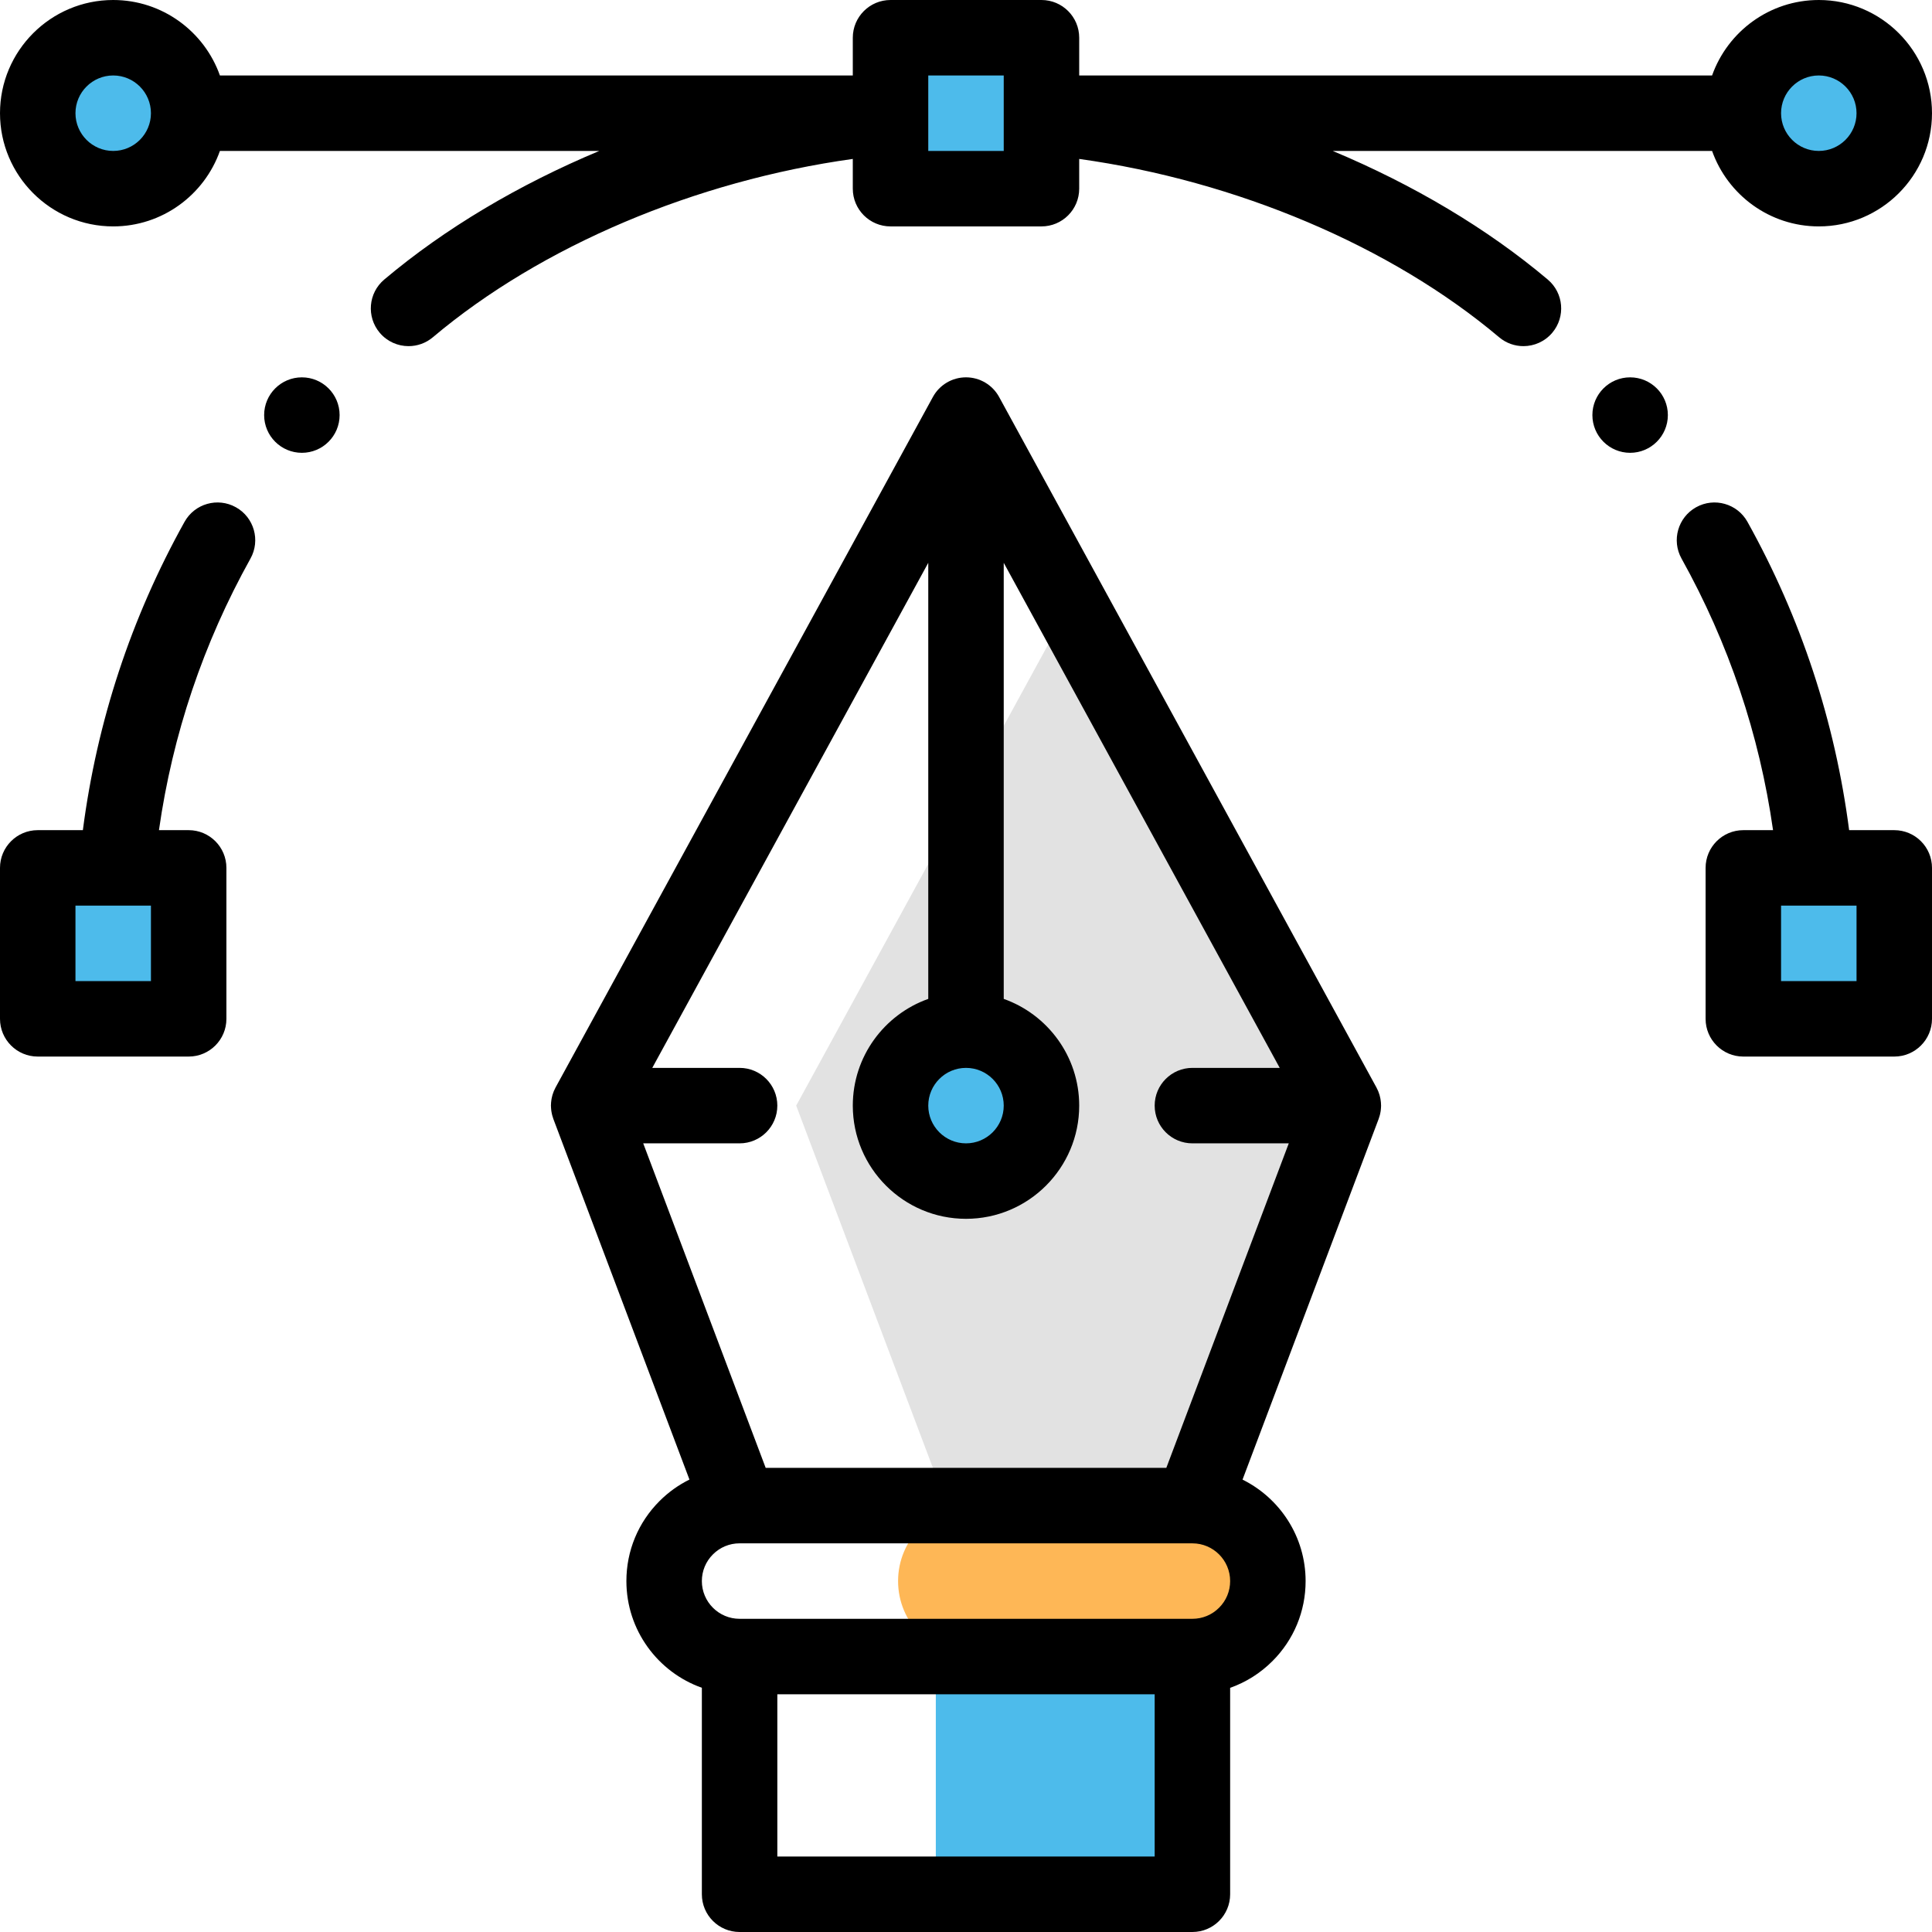
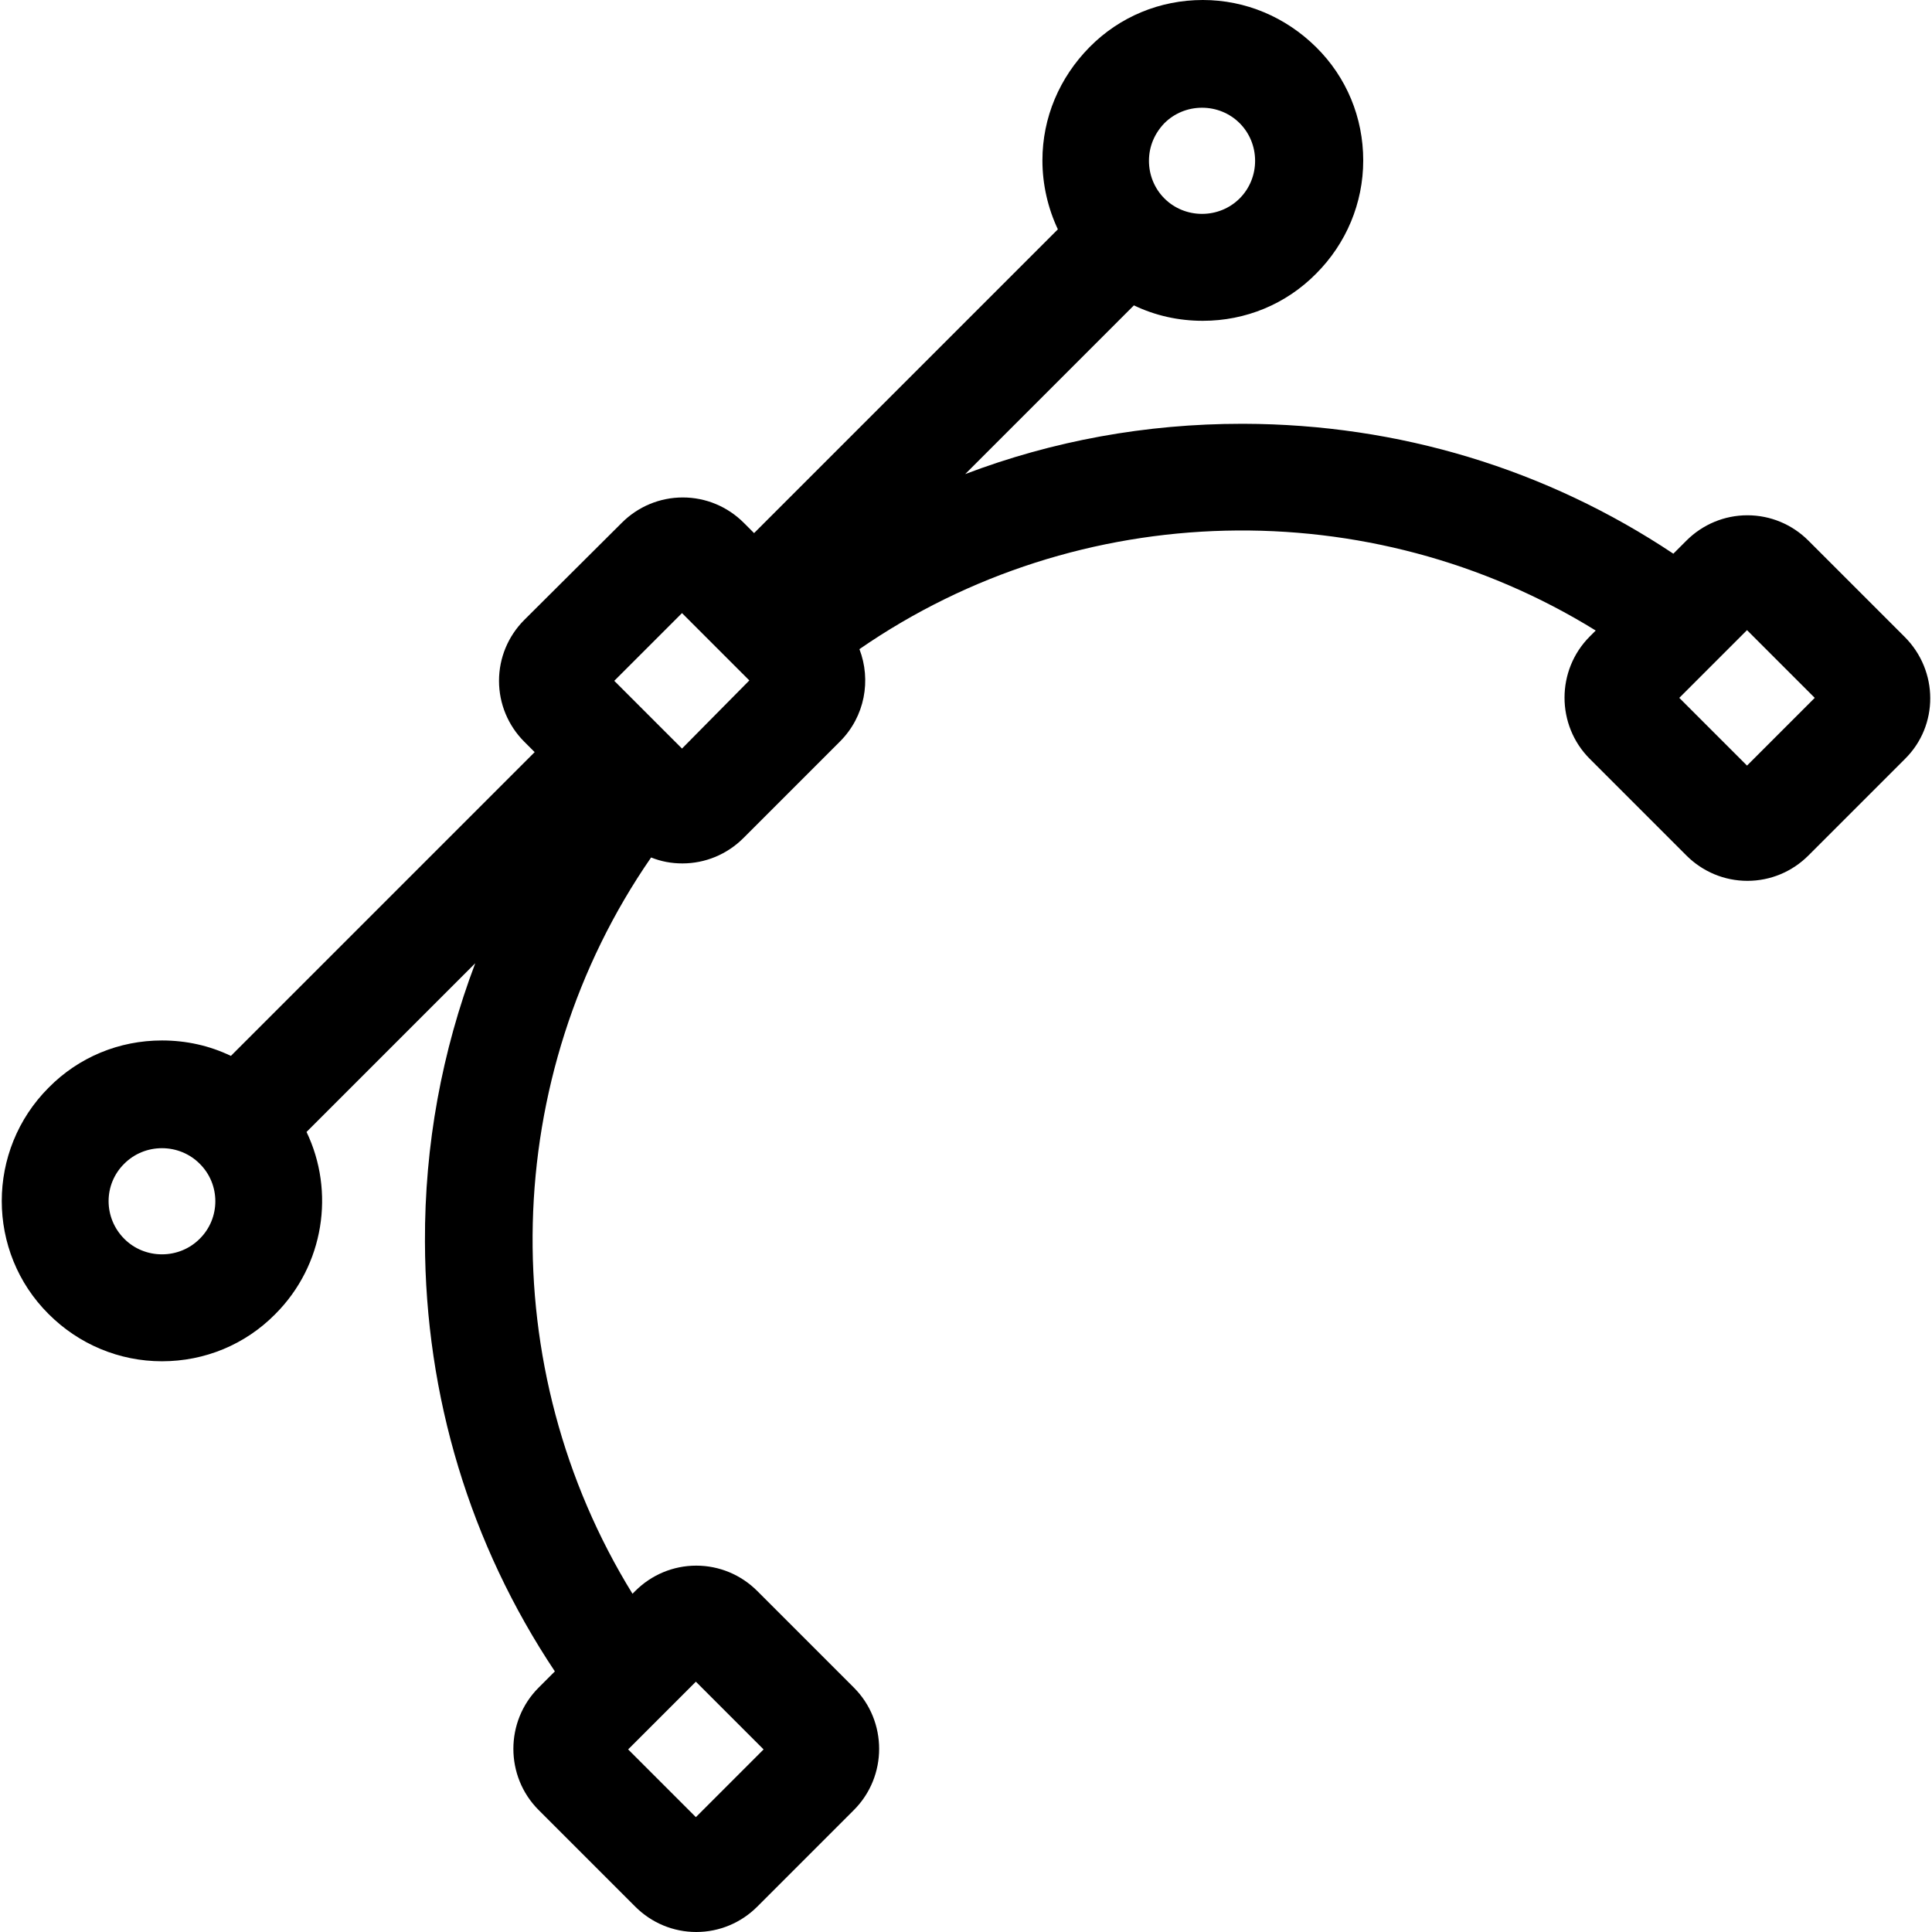
- <svg xmlns="http://www.w3.org/2000/svg" height="512pt" viewBox="0 0 512 512" width="512pt">
-   <path d="m502 230v40h-40v-40zm0 0" fill="#4dbbeb" />
-   <path d="m482 10c11.051 0 20 8.949 20 20s-8.949 20-20 20-20-8.949-20-20 8.949-20 20-20zm0 0" fill="#4dbbeb" />
-   <path d="m283.5 160.324-72.5 132.676 40 106h65l40-106zm0 0" fill="#e2e2e2" />
-   <path d="m336 419c0-11.051-8.949-20-20-20h-58c-5.52 0-10.52 2.238-14.141 5.859s-5.859 8.621-5.859 14.141c0 11.051 8.949 20 20 20h58c5.52 0 10.52-2.238 14.141-5.859s5.859-8.621 5.859-14.141zm0 0" fill="#feb756" />
-   <g fill="#4dbbeb">
-     <path d="m248 439h68v63h-68zm0 0" />
-     <path d="m276 30.898v19.102h-40v-40h40zm0 0" />
-     <path d="m256 273c11.051 0 20 8.949 20 20s-8.949 20-20 20-20-8.949-20-20 8.949-20 20-20zm0 0" />
-     <path d="m50 230v40h-40v-40zm0 0" />
-     <path d="m30 10c11.051 0 20 8.949 20 20s-8.949 20-20 20-20-8.949-20-20 8.949-20 20-20zm0 0" />
+ <svg xmlns="http://www.w3.org/2000/svg" version="1.1" id="Capa_1" x="0px" y="0px" viewBox="0 0 487.8 487.8" style="enable-background:new 0 0 487.8 487.8;" xml:space="preserve">
+   <g>
+     <path d="M480.894,160.8l-24.3-24.3c-4.1-4.1-9.6-6.4-15.4-6.4s-11.3,2.3-15.4,6.4l-3.3,3.3c-32.1-21.4-69.4-32.7-108.5-32.8   c-0.1,0-0.2,0-0.4,0c-24.3,0-47.8,4.3-69.9,12.7l42.6-42.6c5.4,2.6,11.3,3.9,17.4,3.9c10.8,0,21-4.2,28.6-11.9   c7.6-7.6,11.9-17.8,11.9-28.6s-4.2-21-11.9-28.6S314.494,0,303.694,0s-21,4.2-28.6,11.9s-11.9,17.8-11.9,28.6   c0,6.1,1.4,12.1,3.9,17.4l-76.7,76.7l-2.6-2.6c-4.1-4.1-9.6-6.4-15.4-6.4s-11.3,2.3-15.4,6.4l-24.6,24.5c-4.1,4.1-6.4,9.6-6.4,15.4   s2.3,11.3,6.4,15.4l2.6,2.6l-76.7,76.7c-5.4-2.6-11.3-3.9-17.4-3.9c-10.8,0-21,4.2-28.6,11.9c-15.8,15.8-15.8,41.5,0,57.2   c7.6,7.6,17.8,11.9,28.6,11.9s21-4.2,28.6-11.9c12.4-12.4,15.1-31,7.9-46l42.6-42.6c-8.4,22.2-12.8,45.9-12.7,70.3   c0.1,39.1,11.4,76.4,32.8,108.5l-4.1,4.1c-8.5,8.5-8.5,22.4,0,30.9l24.4,24.4c4.1,4.1,9.6,6.4,15.4,6.4c5.8,0,11.3-2.3,15.4-6.4   l24.4-24.4c8.5-8.5,8.5-22.4,0-30.9l-24.4-24.4c-4.1-4.1-9.6-6.4-15.4-6.4c-5.8,0-11.3,2.3-15.4,6.4l-0.7,0.7   c-35.1-56.9-33.6-130.5,4.7-185.9c2.5,1,5.1,1.5,7.9,1.5c5.8,0,11.3-2.3,15.4-6.4l24.4-24.4c6.3-6.3,7.9-15.5,4.9-23.3   c55.4-38.3,129-39.9,185.9-4.7l-1.5,1.5c-8.5,8.5-8.5,22.4,0,30.9l24.4,24.4c4.1,4.1,9.6,6.4,15.4,6.4s11.3-2.3,15.4-6.4l24.4-24.4   C489.494,183.2,489.494,169.4,480.894,160.8z M192.794,441.7l-17.1,17.1l-17.1-17.1l17.1-17.1L192.794,441.7z M293.994,31.1   c2.5-2.5,5.9-3.9,9.5-3.9s7,1.4,9.5,3.9s3.9,5.9,3.9,9.5s-1.4,7-3.9,9.5s-5.9,3.9-9.5,3.9s-7-1.4-9.5-3.9l0,0l0,0   c-2.5-2.5-3.9-5.9-3.9-9.5S291.494,33.7,293.994,31.1z M50.394,312.8c-2.5,2.5-5.9,3.9-9.5,3.9s-7-1.4-9.5-3.9   c-5.3-5.3-5.3-13.8,0-19c2.5-2.5,5.9-3.9,9.5-3.9s7,1.4,9.5,3.9C55.694,299,55.694,307.6,50.394,312.8z M172.194,189l-17.1-17.1   l17.1-17.1l8.5,8.5l0,0l0,0l8.5,8.5L172.194,189z M441.094,193.3l-17.1-17.1l17.1-17.1l17.1,17.1L441.094,193.3z" />
  </g>
-   <path d="m502 220h-11.961c-3.738-28.805-12.77-56.254-26.941-81.703-2.688-4.824-8.777-6.562-13.605-3.875-4.824 2.688-6.559 8.777-3.871 13.602 12.508 22.465 20.648 46.629 24.254 71.977h-7.875c-5.523 0-10 4.477-10 10v40c0 5.523 4.477 10 10 10h40c5.523 0 10-4.477 10-10v-40c0-5.523-4.477-10-10-10zm-10 40h-20v-20h9.078.012.008 10.902zm0 0" />
-   <path d="m365.98 292.621c-.004-.156-.008-.309-.023-.465-.016-.211-.047-.422-.078-.629-.02-.129-.031-.258-.059-.383-.047-.246-.105-.488-.168-.727-.023-.09-.043-.18-.07-.27-.09-.301-.191-.594-.309-.879-.012-.031-.023-.066-.035-.098-.137-.332-.293-.656-.465-.973l-100-182.996c-1.75-3.207-5.117-5.203-8.773-5.203s-7.023 1.996-8.773 5.203l-100 182.996c-.172.316-.328.641-.465.977-.012.027-.023.062-.035.094-.117.285-.219.578-.309.879-.027.09-.047.18-.07.273-.062.238-.121.477-.168.723-.023.125-.039.254-.059.383-.031.207-.062.418-.078.629-.016.156-.02.312-.023.465-.004.125-.02.25-.02.379 0 .066.008.129.012.195 0 .156.012.312.023.469.012.199.027.398.055.594.016.137.039.273.062.414.035.215.078.43.129.641.027.117.059.238.09.355.062.227.137.453.215.672.02.062.035.129.059.191l36.066 95.57c-2.895 1.434-5.57 3.336-7.922 5.688-5.668 5.668-8.789 13.199-8.789 21.211 0 13.035 8.359 24.152 20 28.281v54.719c0 5.523 4.477 10 10 10h120c5.523 0 10-4.477 10-10v-54.703c4.168-1.473 7.992-3.867 11.211-7.086 5.668-5.668 8.789-13.199 8.789-21.211 0-11.773-6.82-21.977-16.715-26.887l36.07-95.582c.023-.062.039-.129.059-.191.078-.219.152-.445.215-.672.031-.117.062-.238.094-.355.047-.211.09-.426.129-.641.02-.141.043-.277.062-.414.023-.195.039-.395.055-.594.008-.156.02-.312.023-.469 0-.066.008-.129.008-.195 0-.129-.016-.254-.02-.379zm-49.98 10.379h25.539l-32.453 86h-106.172l-32.453-86h25.539c5.523 0 10-4.477 10-10s-4.477-10-10-10h-23.141l73.141-133.848v115.566c-11.641 4.129-20 15.246-20 28.281 0 16.543 13.457 30 30 30s30-13.457 30-30c0-13.035-8.359-24.152-20-28.281v-115.566l73.141 133.848h-23.141c-5.523 0-10 4.477-10 10s4.477 10 10 10zm-60-20c5.516 0 10 4.484 10 10s-4.484 10-10 10-10-4.484-10-10 4.484-10 10-10zm-50 209v-43h100v43zm117.07-65.934c-1.891 1.895-4.402 2.934-7.07 2.934h-120c-5.516 0-10-4.484-10-10 0-2.668 1.039-5.18 2.93-7.066 1.891-1.895 4.402-2.934 7.07-2.934h119.934c.02 0 .043.004.066.004h.031c5.5.016 9.969 4.492 9.969 9.996 0 2.668-1.039 5.18-2.93 7.066zm0 0" />
-   <path d="m62.504 134.422c-4.824-2.688-10.914-.953-13.602 3.875-14.172 25.449-23.207 52.898-26.941 81.703h-11.961c-5.523 0-10 4.477-10 10v40c0 5.523 4.477 10 10 10h40c5.523 0 10-4.477 10-10v-40c0-5.523-4.477-10-10-10h-7.875c3.605-25.348 11.742-49.512 24.254-71.977 2.684-4.824.953-10.914-3.875-13.602zm-22.504 125.578h-20v-20h10.902.008.012 9.078zm0 0" />
-   <path d="m410.176 74.086c-16.102-13.574-35.66-25.16-56.988-34.086h100.531c4.129 11.641 15.246 20 28.281 20 16.543 0 30-13.457 30-30s-13.457-30-30-30c-13.035 0-24.152 8.359-28.281 20h-167.719v-10c0-5.523-4.477-10-10-10h-40c-5.523 0-10 4.477-10 10v10h-167.719c-4.129-11.641-15.246-20-28.281-20-16.543 0-30 13.457-30 30s13.457 30 30 30c13.035 0 24.152-8.359 28.281-20h100.531c-21.328 8.926-40.887 20.512-56.988 34.086-4.223 3.559-4.758 9.867-1.199 14.09 1.977 2.348 4.805 3.555 7.648 3.555 2.277 0 4.566-.773 6.441-2.355 28.691-24.188 69.637-41.461 111.285-47.258v7.883c0 5.523 4.477 10 10 10h40c5.523 0 10-4.477 10-10v-7.883c41.648 5.797 82.594 23.07 111.285 47.258 1.875 1.582 4.164 2.355 6.441 2.355 2.844 0 5.672-1.211 7.648-3.555 3.562-4.223 3.023-10.531-1.199-14.09zm71.824-54.086c5.516 0 10 4.484 10 10s-4.484 10-10 10-10-4.484-10-10 4.484-10 10-10zm-452 20c-5.516 0-10-4.484-10-10s4.484-10 10-10 10 4.484 10 10-4.484 10-10 10zm236 0h-20v-20h20zm0 0" />
-   <path d="m432 100c-5.52 0-10 4.48-10 10s4.48 10 10 10 10-4.48 10-10-4.48-10-10-10zm0 0" />
-   <path d="m80 100c-5.52 0-10 4.48-10 10s4.48 10 10 10 10-4.48 10-10-4.48-10-10-10zm0 0" />
+   <g>
+ </g>
+   <g>
+ </g>
+   <g>
+ </g>
+   <g>
+ </g>
+   <g>
+ </g>
+   <g>
+ </g>
+   <g>
+ </g>
+   <g>
+ </g>
+   <g>
+ </g>
+   <g>
+ </g>
+   <g>
+ </g>
+   <g>
+ </g>
+   <g>
+ </g>
+   <g>
+ </g>
+   <g>
+ </g>
</svg>
